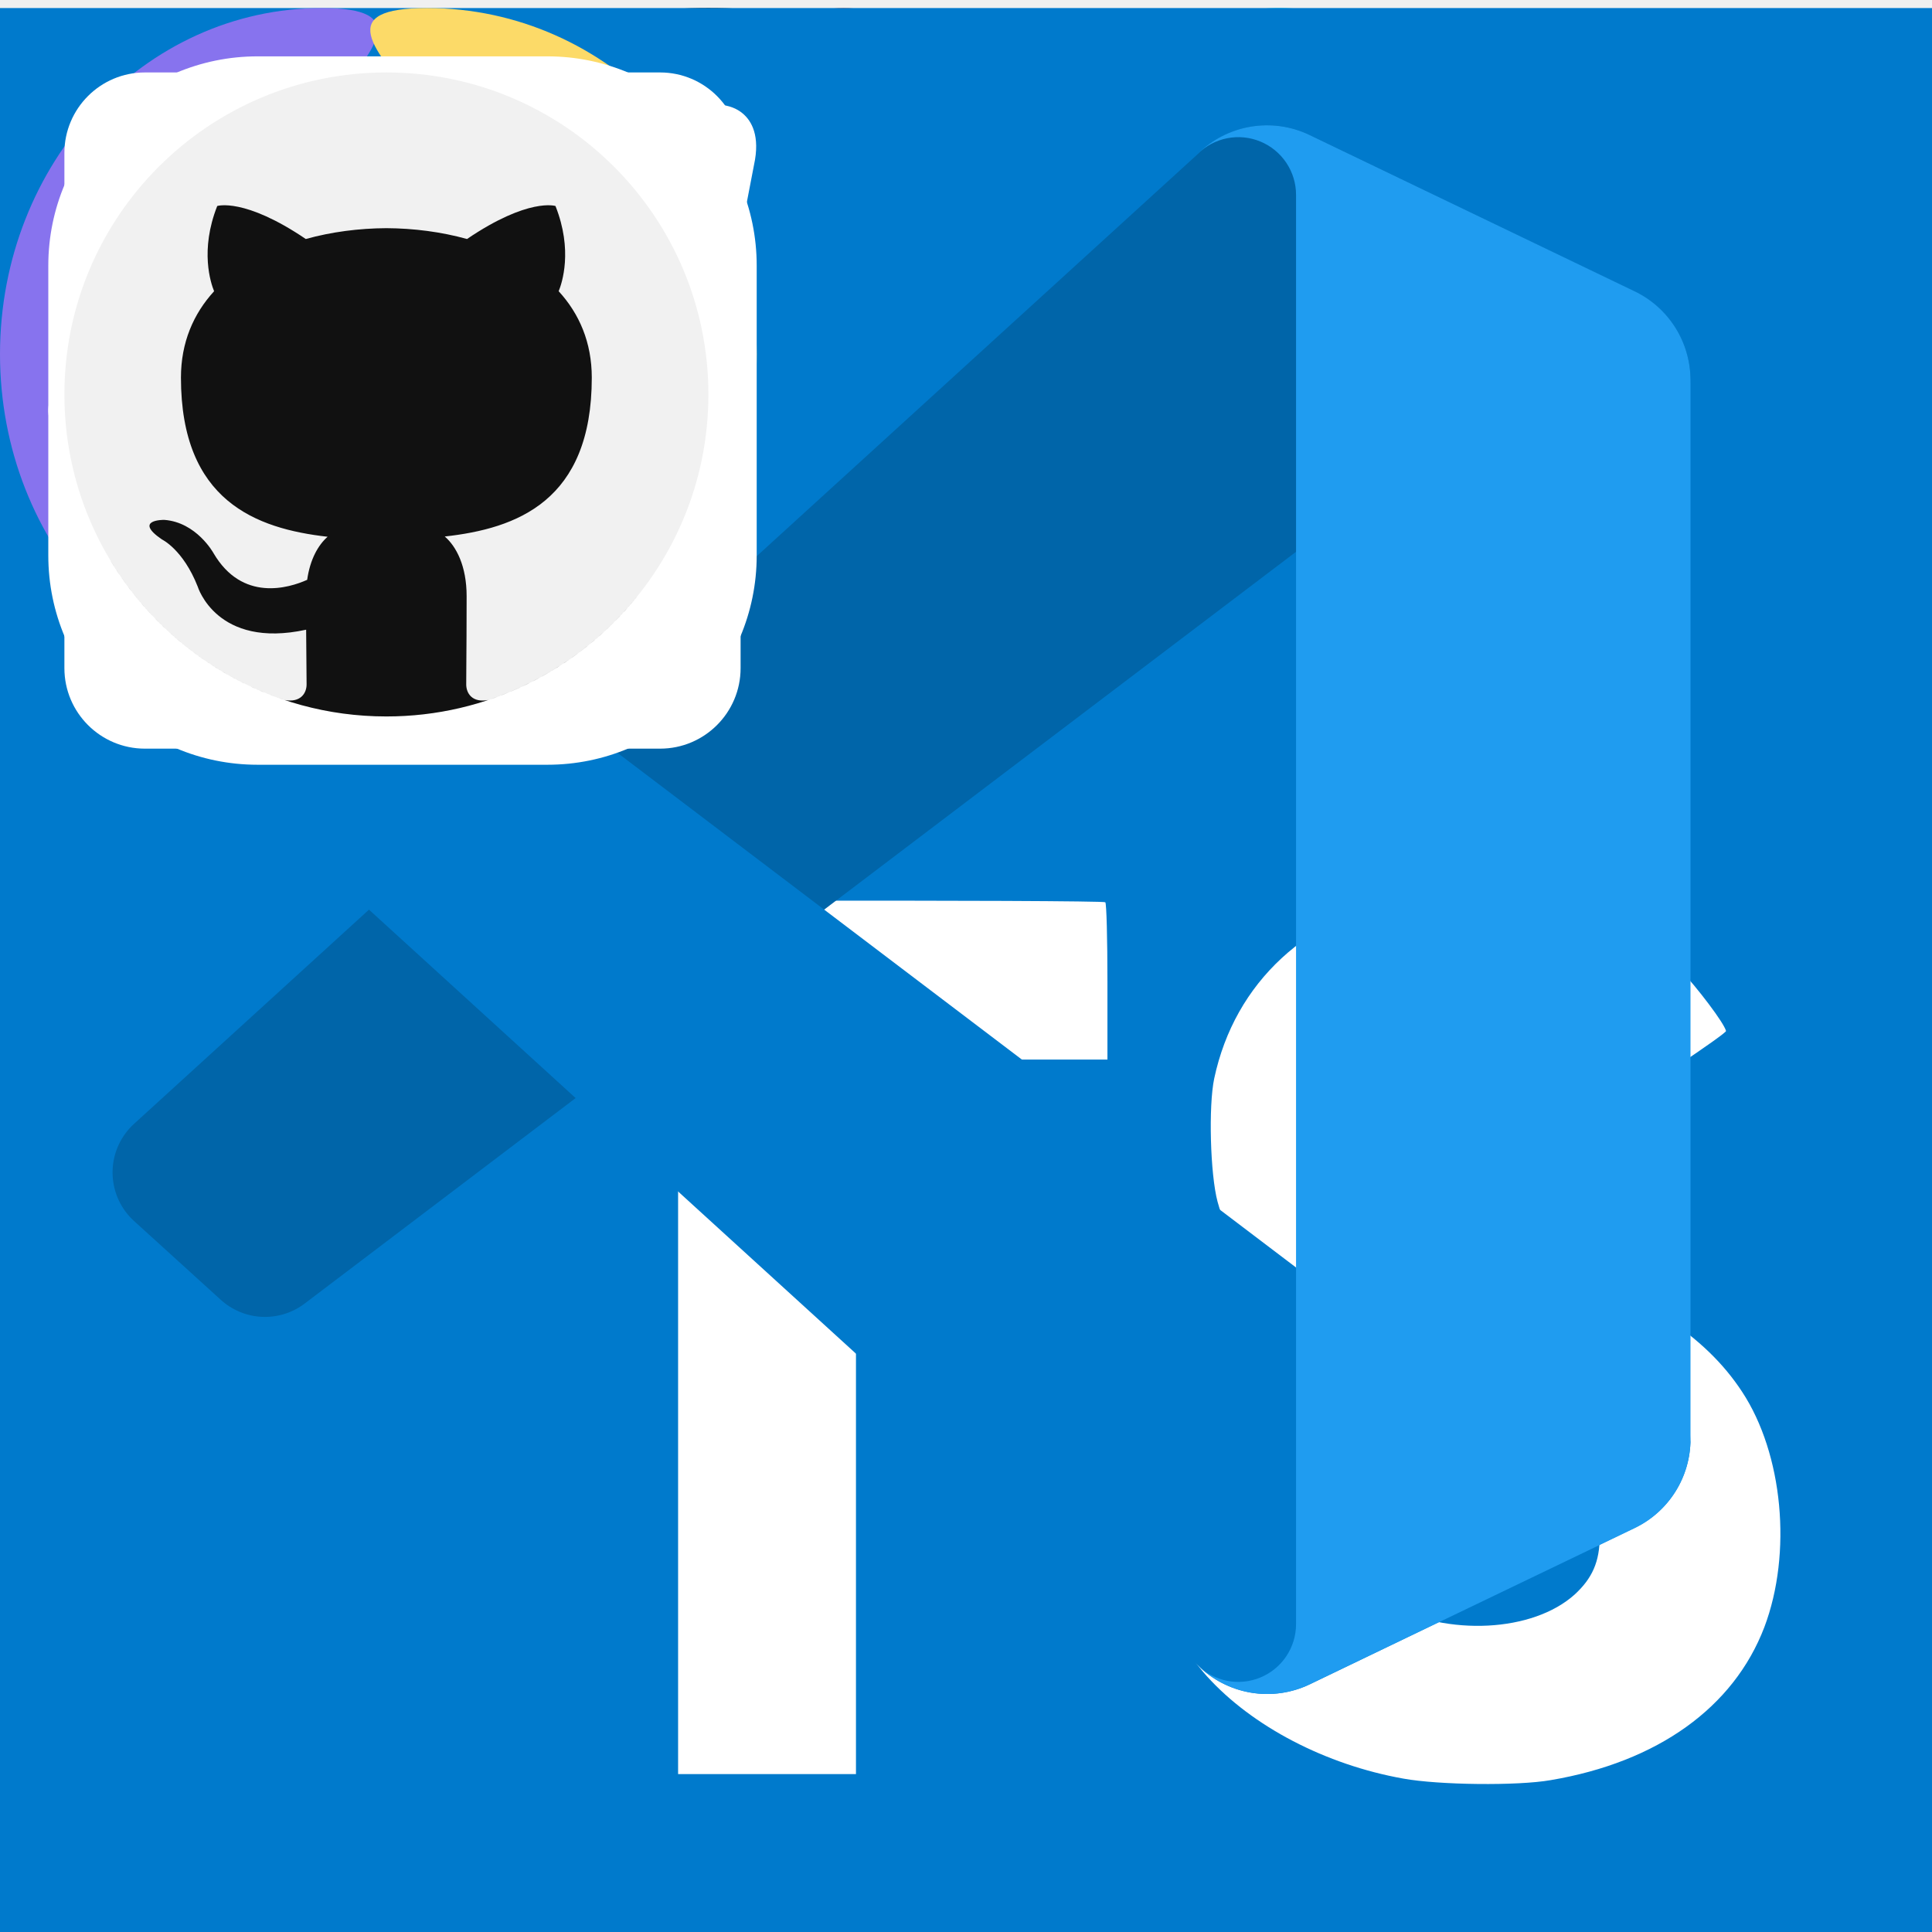
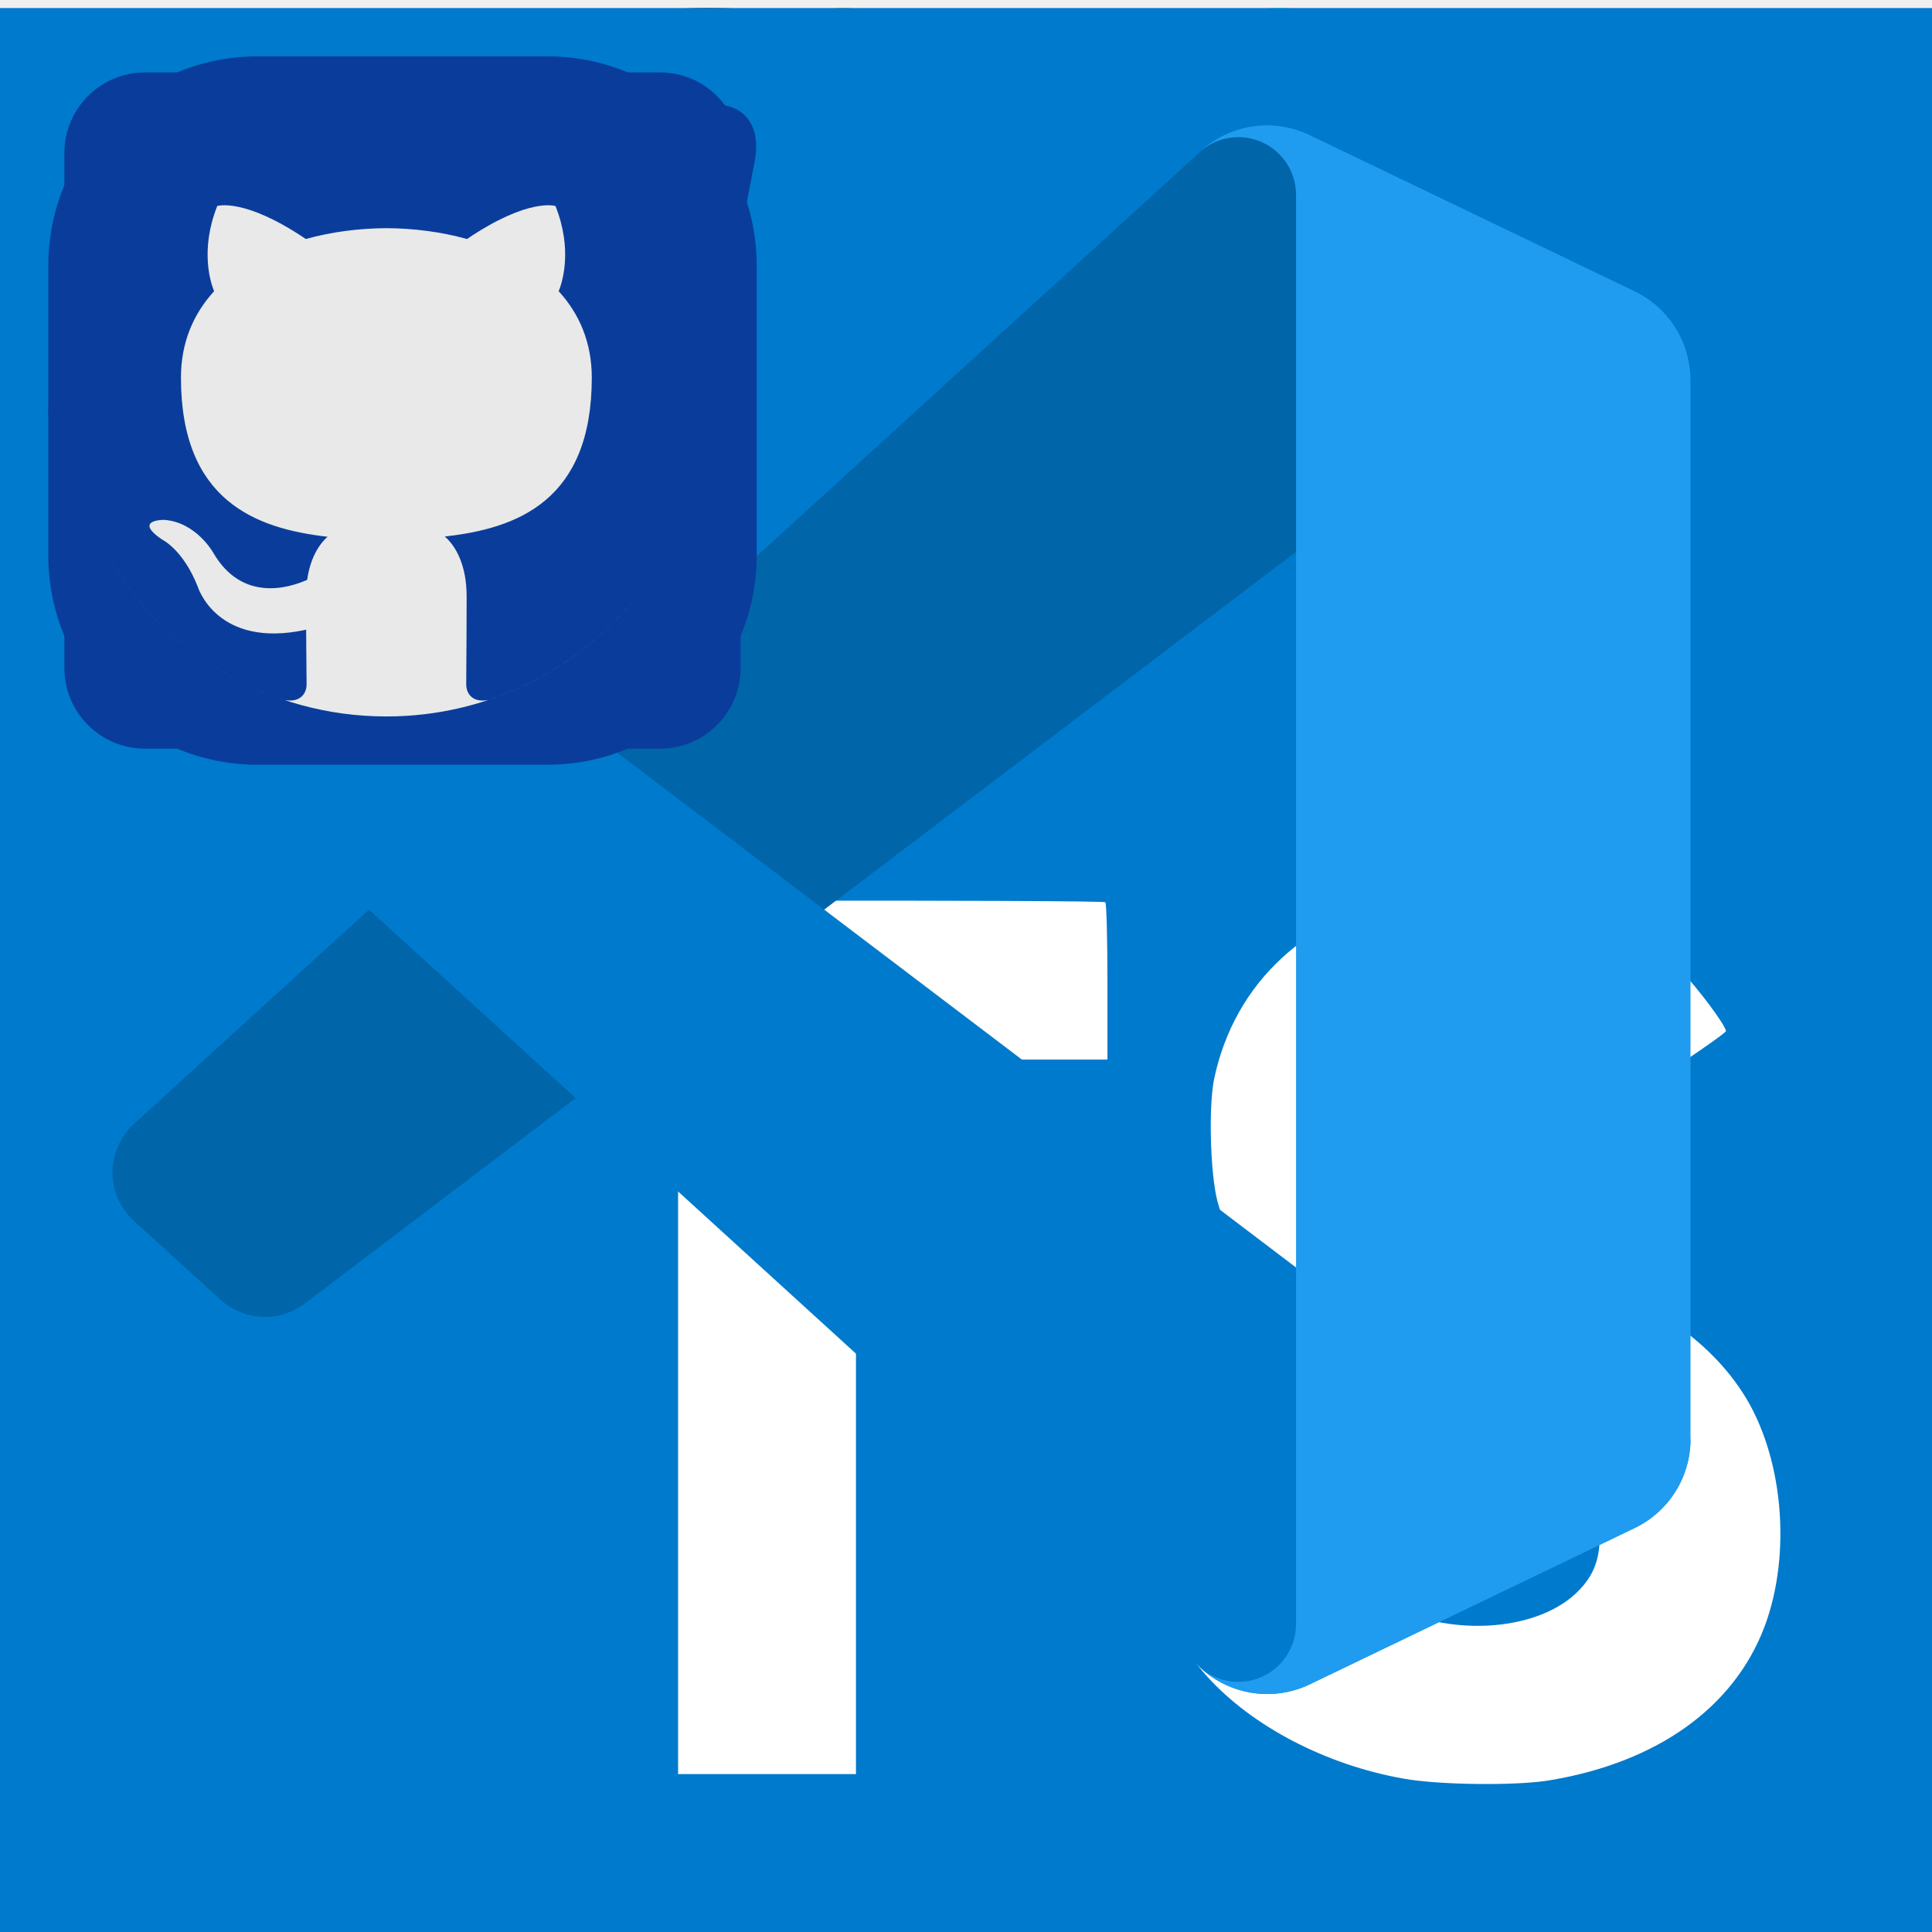
<svg xmlns="http://www.w3.org/2000/svg" width="120" height="120" viewBox="0 0 120 119" fill="none">
  <g id="html">
    <path d="M22.133 102.004L13.706 7.5H106.294L97.856 101.989L59.944 112.5L22.133 102.004Z" fill="#E44F26" />
    <path d="M60 104.468L90.638 95.974L97.845 15.229H60V104.468Z" fill="#F1662A" />
    <path d="M60 50.276H44.663L43.605 38.407H60V26.816H30.938L31.215 29.929L34.061 61.867H60V50.276ZM60 80.377L59.947 80.392L47.04 76.909L46.215 67.665H34.579L36.203 85.86L59.947 92.452L60 92.437V80.377Z" fill="#EBEBEB" />
    <path d="M59.959 50.276V61.867H74.231L72.889 76.901L59.959 80.389V92.449L83.722 85.86L83.895 83.902L86.618 53.389L86.903 50.276H59.959ZM59.959 26.816V38.407H87.956L88.189 35.805L88.718 29.929L88.995 26.816H59.959Z" fill="white" />
  </g>
  <g id="css">
    <path d="M22.133 101.154L13.71 7.438H106.29L97.856 101.139L59.944 111.562L22.133 101.154Z" fill="#1572B6" />
    <path d="M60 103.597L90.638 95.174L97.845 15.102H60V103.597Z" fill="#33A9DC" />
    <path d="M60 49.054H75.338L76.395 37.284H60V25.79H89.062L88.785 28.872L85.939 60.549H60V49.054Z" fill="white" />
    <path d="M60.071 78.904L60.019 78.919L47.111 75.461L46.286 66.294H34.65L36.274 84.341L60.015 90.879L60.071 90.864V78.904Z" fill="#EBEBEB" />
    <path d="M74.351 60.062L72.956 75.453L60.03 78.912V90.871L83.79 84.341L83.966 82.4L85.98 60.062H74.351Z" fill="white" />
    <path d="M60.041 25.79V37.284H32.044L31.811 34.7L31.282 28.872L31.005 25.79H60.041ZM60 49.054V60.549H47.254L47.021 57.964L46.496 52.137L46.219 49.054H60Z" fill="#EBEBEB" />
  </g>
  <g id="js">
    <g id="vscode-icons:file-type-js-official">
      <g id="Group 11">
        <path id="Vector" d="M7.5 7.5H112.5V112.5H7.5V7.5Z" fill="#F5DE19" />
        <path id="Vector_2" d="M78.034 89.531C78.928 91.349 80.318 92.876 82.043 93.938C83.768 94.999 85.758 95.552 87.784 95.531C91.871 95.531 94.485 93.487 94.485 90.656C94.485 87.281 91.8 86.074 87.3 84.105L84.832 83.047C77.707 80.014 72.983 76.215 72.983 68.183C72.983 60.784 78.608 55.148 87.431 55.148C90.288 54.941 93.142 55.581 95.637 56.986C98.132 58.391 100.159 60.499 101.464 63.049L93.75 67.98C93.248 66.716 92.373 65.635 91.242 64.879C90.111 64.124 88.776 63.73 87.416 63.75C86.823 63.691 86.224 63.755 85.657 63.94C85.09 64.125 84.567 64.427 84.123 64.824C83.679 65.222 83.323 65.709 83.077 66.252C82.831 66.795 82.701 67.384 82.695 67.98C82.695 70.939 84.529 72.139 88.763 73.98L91.23 75.037C99.615 78.634 104.355 82.297 104.355 90.536C104.355 99.42 97.376 104.287 88.005 104.287C84.354 104.52 80.713 103.691 77.522 101.901C74.332 100.11 71.727 97.434 70.024 94.196L78.034 89.531ZM43.178 90.386C44.726 93.135 46.136 95.46 49.526 95.46C52.766 95.46 54.814 94.192 54.814 89.261V55.71H64.68V89.392C64.68 99.608 58.68 104.257 49.946 104.257C46.859 104.426 43.793 103.657 41.151 102.051C38.51 100.444 36.416 98.076 35.145 95.257L43.178 90.386Z" fill="black" />
      </g>
    </g>
  </g>
  <g id="react">
    <g clip-path="url(#clip0_15_2269)">
      <path d="M92.906 32.703C91.703 32.289 90.49 31.905 89.269 31.552C89.474 30.711 89.663 29.879 89.83 29.062C92.584 15.648 90.784 4.842 84.636 1.284C78.742 -2.127 69.102 1.429 59.366 9.933C58.406 10.773 57.468 11.637 56.552 12.524C55.939 11.934 55.315 11.355 54.68 10.789C44.477 1.696 34.249 -2.136 28.108 1.432C22.219 4.854 20.475 15.013 22.954 27.725C23.2 28.984 23.479 30.237 23.789 31.482C22.341 31.895 20.944 32.334 19.607 32.802C7.644 36.988 0.005 43.548 0.005 50.353C0.005 57.381 8.206 64.43 20.666 68.704C21.676 69.049 22.695 69.369 23.721 69.663C23.387 71.004 23.092 72.354 22.834 73.711C20.471 86.203 22.316 96.122 28.189 99.522C34.255 103.033 44.437 99.425 54.35 90.727C55.154 90.02 55.941 89.292 56.708 88.546C57.7 89.507 58.719 90.439 59.763 91.343C69.366 99.636 78.85 102.985 84.718 99.576C90.778 96.055 92.748 85.399 90.191 72.436C89.989 71.42 89.763 70.409 89.513 69.405C90.228 69.192 90.93 68.973 91.614 68.746C104.567 64.438 112.995 57.475 112.995 50.353C112.995 43.523 105.109 36.919 92.906 32.703ZM90.096 64.147C89.478 64.352 88.844 64.55 88.198 64.743C86.768 60.2 84.838 55.368 82.477 50.376C84.73 45.504 86.586 40.734 87.976 36.22C89.132 36.556 90.253 36.91 91.335 37.283C101.791 40.896 108.168 46.237 108.168 50.353C108.168 54.737 101.28 60.428 90.096 64.147ZM85.456 73.376C86.586 79.109 86.748 84.291 85.999 88.344C85.326 91.984 83.973 94.411 82.299 95.384C78.738 97.453 71.123 94.764 62.911 87.671C61.94 86.83 60.993 85.963 60.07 85.07C63.254 81.576 66.436 77.513 69.541 73.001C75.004 72.514 80.164 71.719 84.844 70.633C85.069 71.543 85.273 72.457 85.456 73.376ZM38.526 95.026C35.047 96.259 32.276 96.295 30.601 95.325C27.037 93.262 25.555 85.298 27.576 74.615C27.816 73.353 28.091 72.097 28.401 70.85C33.029 71.878 38.152 72.617 43.627 73.062C46.754 77.478 50.028 81.536 53.327 85.089C52.626 85.77 51.908 86.434 51.174 87.079C46.79 90.925 42.397 93.654 38.526 95.026ZM22.228 64.12C16.718 62.23 12.168 59.774 9.049 57.093C6.246 54.685 4.832 52.293 4.832 50.353C4.832 46.223 10.966 40.956 21.196 37.377C22.438 36.942 23.737 36.533 25.085 36.148C26.5 40.764 28.354 45.59 30.592 50.471C28.325 55.423 26.444 60.327 25.016 64.997C24.08 64.728 23.15 64.435 22.228 64.12ZM27.691 26.795C25.567 15.903 26.978 7.687 30.527 5.625C34.307 3.429 42.665 6.56 51.475 14.412C52.05 14.925 52.615 15.448 53.171 15.982C49.888 19.52 46.644 23.548 43.545 27.937C38.231 28.431 33.144 29.225 28.468 30.289C28.18 29.131 27.921 27.966 27.691 26.795V26.795ZM76.43 38.874C75.325 36.959 74.18 35.068 72.994 33.202C76.599 33.66 80.053 34.267 83.297 35.01C82.323 38.142 81.109 41.417 79.681 44.775C78.636 42.787 77.553 40.819 76.43 38.874ZM56.554 19.444C58.781 21.865 61.01 24.568 63.203 27.5C58.755 27.289 54.298 27.288 49.849 27.498C52.044 24.592 54.293 21.893 56.554 19.444ZM36.551 38.907C35.442 40.837 34.379 42.792 33.361 44.771C31.956 41.425 30.753 38.135 29.771 34.958C32.995 34.234 36.433 33.643 40.015 33.194C38.816 35.07 37.661 36.975 36.551 38.907V38.907ZM40.118 67.857C36.417 67.442 32.927 66.881 29.704 66.177C30.702 62.943 31.931 59.583 33.367 56.165C34.389 58.146 35.457 60.102 36.57 62.033C37.715 64.017 38.9 65.961 40.118 67.857ZM56.688 81.603C54.4 79.126 52.118 76.385 49.889 73.437C52.053 73.522 54.258 73.566 56.5 73.566C58.803 73.566 61.08 73.514 63.32 73.414C61.12 76.414 58.899 79.159 56.688 81.603ZM79.726 55.991C81.237 59.446 82.509 62.788 83.52 65.967C80.244 66.717 76.707 67.321 72.98 67.77C74.174 65.87 75.331 63.946 76.449 62C77.586 60.021 78.678 58.018 79.726 55.991ZM72.268 59.579C70.556 62.563 68.749 65.491 66.847 68.357C63.404 68.602 59.952 68.723 56.5 68.722C52.984 68.722 49.563 68.612 46.27 68.397C44.319 65.538 42.477 62.605 40.747 59.606H40.748C39.026 56.622 37.418 53.574 35.926 50.468C37.414 47.362 39.017 44.312 40.733 41.327L40.733 41.327C42.448 38.341 44.275 35.421 46.211 32.573C49.571 32.318 53.017 32.185 56.499 32.185H56.5C59.998 32.185 63.448 32.319 66.808 32.576C68.724 35.419 70.54 38.329 72.252 41.301C73.974 44.28 75.598 47.315 77.123 50.4C75.614 53.517 73.994 56.578 72.268 59.579ZM82.225 5.481C86.009 7.671 87.48 16.502 85.103 28.084C84.951 28.823 84.781 29.576 84.595 30.339C79.907 29.253 74.817 28.445 69.487 27.943C66.383 23.506 63.166 19.472 59.936 15.979C60.782 15.16 61.649 14.363 62.535 13.587C70.877 6.301 78.673 3.425 82.225 5.481ZM56.5 40.226C62.072 40.226 66.59 44.76 66.59 50.353C66.59 55.946 62.072 60.479 56.5 60.479C50.928 60.479 46.41 55.946 46.41 50.353C46.41 44.76 50.928 40.226 56.5 40.226Z" fill="#00D8FF" />
    </g>
    <defs>
      <clipPath id="clip0_15_2269">
        <rect width="113" height="101" fill="white" />
      </clipPath>
    </defs>
  </g>
  <g id="github">
    <path fill-rule="evenodd" clip-rule="evenodd" d="M44 0C19.69 0 0 19.69 0 44C0 63.47 12.595 79.915 30.085 85.745C32.285 86.13 33.11 84.81 33.11 83.655C33.11 82.61 33.055 79.145 33.055 75.46C22 77.495 19.14 72.765 18.26 70.29C17.765 69.025 15.62 65.12 13.75 64.075C12.21 63.25 10.01 61.215 13.695 61.16C17.16 61.105 19.635 64.35 20.46 65.67C24.42 72.325 30.745 70.455 33.275 69.3C33.66 66.44 34.815 64.515 36.08 63.415C26.29 62.315 16.06 58.52 16.06 41.69C16.06 36.905 17.765 32.945 20.57 29.865C20.13 28.765 18.59 24.255 21.01 18.205C21.01 18.205 24.695 17.05 33.11 22.715C36.63 21.725 40.37 21.23 44.11 21.23C47.85 21.23 51.59 21.725 55.11 22.715C63.525 16.995 67.21 18.205 67.21 18.205C69.63 24.255 68.09 28.765 67.65 29.865C70.455 32.945 72.16 36.85 72.16 41.69C72.16 58.575 61.875 62.315 52.085 63.415C53.68 64.79 55.055 67.43 55.055 71.555C55.055 77.44 55 82.17 55 83.655C55 84.81 55.825 86.185 58.025 85.745C66.76 82.796 74.35 77.182 79.727 69.694C85.104 62.205 87.997 53.219 88 44C88 19.69 68.31 0 44 0Z" fill="black" />
  </g>
  <g id="git">
    <g clip-path="url(#clip0_15_2267)">
      <path d="M103.02 47.822L57.176 1.98C54.537 -0.66 50.255 -0.66 47.613 1.98L38.094 11.5L50.17 23.576C52.976 22.628 56.194 23.264 58.431 25.501C60.679 27.753 61.311 30.998 60.339 33.813L71.978 45.452C74.793 44.482 78.042 45.109 80.291 47.362C83.434 50.504 83.434 55.596 80.291 58.74C77.147 61.884 72.055 61.884 68.909 58.74C66.545 56.373 65.961 52.901 67.158 49.989L56.305 39.135L56.303 67.697C57.09 68.086 57.809 68.6 58.431 69.219C61.574 72.361 61.574 77.453 58.431 80.6C55.287 83.742 50.193 83.742 47.053 80.6C43.91 77.453 43.91 72.361 47.053 69.219C47.807 68.466 48.702 67.869 49.687 67.463V38.635C48.7 38.232 47.805 37.635 47.053 36.879C44.672 34.501 44.1 31.007 45.32 28.083L33.415 16.177L1.981 47.61C-0.66 50.252 -0.66 54.535 1.981 57.175L47.826 103.018C50.465 105.658 54.746 105.658 57.389 103.018L103.019 57.388C105.66 54.747 105.66 50.462 103.019 47.822" fill="#DE4C36" />
    </g>
    <defs>
      <clipPath id="clip0_15_2267">
        <rect width="105" height="105" fill="white" />
      </clipPath>
    </defs>
  </g>
  <g id="styled components">
    <g clip-path="url(#clip0_1_3263)">
      <path d="M68.767 118.279C68.947 117.872 69.401 117.589 69.731 117.246C74.766 111.967 79.844 106.735 84.811 101.391C86.365 99.956 87.566 98.18 88.32 96.204C89.074 94.227 89.36 92.103 89.156 89.997C89 89.095 88.796 88.203 88.543 87.323C87.189 88.608 85.929 89.778 84.661 90.957C82.69 92.791 80.727 94.633 78.739 96.446C77.566 97.641 76.059 98.453 74.415 98.774C72.772 99.094 71.07 98.909 69.534 98.242C67.98 97.671 66.627 96.655 65.644 95.322C64.661 93.989 64.092 92.397 64.006 90.743C63.96 90.53 63.899 90.321 63.822 90.117C62.309 91.402 60.861 92.585 59.425 93.802L29.587 119.085C29.382 119.261 29.159 119.479 28.966 119.65H68.746L68.686 119.612C68.472 119.462 68.583 118.673 68.767 118.279Z" fill="#FFCEBF" />
      <path d="M27.144 118.279C27.497 117.818 27.924 117.418 28.408 117.096L69.7 82.064C72.517 79.673 75.321 77.269 78.112 74.852C78.457 74.612 78.727 74.279 78.892 73.892C79.559 70.983 79.654 67.972 79.17 65.026C78.742 65.326 78.51 65.455 78.313 65.665C74.932 68.69 71.568 71.741 68.17 74.749C67.044 75.882 65.588 76.629 64.012 76.882C62.435 77.136 60.818 76.883 59.394 76.159C57.941 75.473 56.726 74.371 55.901 72.992C55.077 71.613 54.682 70.02 54.766 68.416V67.028C54.145 67.482 53.691 67.786 53.266 68.129C36.74 81.362 20.216 94.584 3.695 107.797C2.949 108.393 2.058 109.721 1.081 108.431C0.104 107.141 1.591 106.61 2.341 106.01C19.953 91.877 37.574 77.758 55.203 63.651C58.074 61.35 58.263 60.385 56.394 56.73L55.28 57.776C52.225 60.617 49.135 63.419 46.127 66.308C44.893 67.498 43.348 68.315 41.669 68.664C39.991 69.013 38.248 68.881 36.641 68.282C35.035 67.683 33.631 66.641 32.591 65.278C31.551 63.915 30.918 62.286 30.765 60.578C30.195 61.007 29.702 61.32 29.235 61.684L3.095 81.944C2.644 82.386 2.13 82.759 1.569 83.05C1.146 83.178 0.692 83.155 0.284 82.986V119.671H27.092C26.992 119.451 26.945 119.21 26.954 118.969C26.963 118.727 27.028 118.491 27.144 118.279Z" fill="#FFCEBF" />
      <path d="M99.565 1.821C98.837 4.208 98.13 6.599 97.491 9.012C96.902 10.716 96.97 12.58 97.684 14.237C98.397 15.894 99.704 17.225 101.348 17.968C106.376 20.611 112.043 21.798 117.709 21.396V2.228C117.646 1.808 117.669 1.379 117.777 0.968C117.897 0.736 118.049 0.521 118.227 0.33H99.548C99.835 0.664 99.737 1.251 99.565 1.821Z" fill="#FF6196" />
      <path d="M62.051 42.998C61.962 45.137 61.214 47.197 59.908 48.894C55.242 54.918 49.883 60.372 43.942 65.144C42.984 66.03 41.769 66.591 40.473 66.745C39.177 66.899 37.865 66.638 36.725 66.001C35.592 65.516 34.636 64.692 33.989 63.643C33.342 62.593 33.036 61.369 33.113 60.138C33.25 58.627 33.878 57.202 34.9 56.08C41.544 49.745 48.742 44.019 56.407 38.969C56.91 38.576 57.523 38.35 58.16 38.324C58.798 38.298 59.427 38.472 59.96 38.824C60.66 39.258 61.226 39.879 61.595 40.615C61.964 41.352 62.122 42.177 62.051 42.998Z" fill="#FF87AF" />
      <path d="M56.913 68.97C56.813 68.023 56.935 67.065 57.268 66.173C57.601 65.281 58.137 64.478 58.833 63.828C65.337 57.828 72.316 52.364 79.701 47.488C79.924 47.347 80.13 47.205 80.374 47.06C81.019 46.594 81.801 46.356 82.596 46.383C83.391 46.41 84.155 46.701 84.766 47.21C85.359 47.711 85.777 48.386 85.963 49.14C86.15 49.893 86.094 50.685 85.804 51.405C84.869 54.517 83.145 57.334 80.798 59.581C76.033 64.276 71.175 68.876 66.229 73.379C65.484 74.146 64.505 74.642 63.447 74.791C62.389 74.94 61.311 74.733 60.384 74.202C59.409 73.696 58.579 72.95 57.972 72.035C57.365 71.119 57 70.065 56.913 68.97Z" fill="#FF87AF" />
      <path d="M87.834 71.802C86.635 73.087 85.4 74.313 84.248 75.628C83.901 76.137 83.614 76.683 83.391 77.257C84.025 77.445 84.766 77.942 85.28 77.766C87.899 76.888 90.453 75.834 93.328 74.724C92.702 76.164 92.231 77.492 91.567 78.709C88.831 83.308 85.404 87.459 81.407 91.016C79.887 92.482 78.308 93.883 76.671 95.22C75.805 95.939 74.762 96.416 73.651 96.6C72.54 96.784 71.399 96.67 70.347 96.269C69.294 95.868 68.367 95.195 67.659 94.318C66.953 93.441 66.491 92.392 66.323 91.278C66.254 90.659 66.309 90.032 66.484 89.434C66.659 88.836 66.951 88.278 67.343 87.794C73.174 81.461 79.838 75.95 87.153 71.412C87.242 71.377 87.336 71.358 87.432 71.356L87.834 71.802Z" fill="#FF87AF" />
      <path d="M97.672 54.733L105.004 22.166L110.147 23.37L107.494 31.43C105.017 38.93 102.51 46.429 100.093 53.936C99.622 55.325 99.005 55.582 97.672 54.733Z" fill="#FF6196" />
      <path d="M89.386 73.888C90.162 70.927 90.933 68.189 91.584 65.421C92.219 62.736 93.426 60.221 95.124 58.046C96.165 56.679 97.335 57.223 98.531 57.519C99.636 57.789 99.915 58.599 99.962 59.662C100.136 62.6 99.241 65.503 97.442 67.834C95.3 70.489 92.532 72.57 89.386 73.888Z" fill="#FF6196" />
      <path d="M119.944 3.839C120.008 2.885 119.983 1.927 119.871 0.977C119.783 0.712 119.607 0.484 119.374 0.33C119.184 0.175 118.961 0.065 118.723 0.008C118.585 -0.017 118.393 0.124 118.208 0.325C118.03 0.517 117.878 0.732 117.758 0.964C117.65 1.375 117.627 1.804 117.69 2.224V21.387C112.023 21.79 106.357 20.602 101.329 17.959C99.685 17.216 98.378 15.886 97.665 14.229C96.951 12.572 96.882 10.708 97.472 9.003C98.111 6.59 98.818 4.199 99.546 1.812C99.718 1.243 99.816 0.655 99.546 0.321C99.396 0.158 99.189 0.06 98.968 0.047C98.685 0.05 98.41 0.146 98.188 0.321C97.867 0.513 97.612 0.797 97.455 1.135C96.598 3.707 95.844 6.303 95.188 8.926C94.941 9.959 94.874 11.028 94.991 12.084C95.157 13.995 95.868 15.819 97.039 17.338C98.21 18.857 99.793 20.008 101.599 20.654C102.409 20.993 102.884 21.327 102.657 22.394C102.344 23.748 102.04 25.103 101.732 26.461C99.632 35.666 97.544 44.874 95.467 54.088C95.408 54.498 95.228 54.882 94.948 55.189C93.579 56.277 92.429 57.615 91.559 59.131C90.449 61.133 89.682 63.305 89.287 65.559C89.212 66.278 88.952 66.966 88.533 67.555C88.114 68.144 87.55 68.615 86.896 68.923C85.109 69.827 83.468 70.997 81.484 72.214C81.616 69.828 81.591 67.436 81.407 65.053C81.256 64.321 81.288 63.562 81.5 62.844C81.713 62.127 82.099 61.472 82.624 60.94C85.237 58.351 87.1 55.102 88.015 51.538C88.288 50.712 88.363 49.833 88.233 48.973C88.104 48.113 87.774 47.295 87.27 46.586C86.766 45.876 86.102 45.296 85.332 44.891C84.563 44.485 83.708 44.267 82.838 44.253C81.43 44.237 80.047 44.63 78.857 45.384C74.768 48.177 70.75 51.072 66.807 54.066C64.463 55.832 62.256 57.786 59.985 59.637C59.887 59.532 59.803 59.415 59.732 59.29C59.689 58.974 59.604 58.666 59.48 58.373C57.581 55.442 58.897 53.312 60.958 51.122C63.105 48.871 64.292 45.873 64.266 42.762C64.333 41.177 63.836 39.619 62.865 38.365C62.347 37.729 61.71 37.2 60.988 36.81C59.963 36.249 58.791 36.014 57.629 36.139C56.467 36.263 55.371 36.739 54.487 37.504L53.292 38.361C50.562 40.315 47.798 42.218 45.171 44.309C41.336 47.37 37.584 50.534 33.918 53.796C32.204 55.309 30.953 57.374 29.175 58.78C19.901 66.103 10.53 73.294 1.192 80.532C0.871 80.723 0.576 80.955 0.314 81.222C0.287 81.261 0.264 81.302 0.245 81.346C0.048 81.804 -0.119 82.563 0.112 82.841C0.169 82.902 0.238 82.95 0.314 82.983C0.722 83.152 1.176 83.175 1.599 83.047C2.16 82.756 2.674 82.384 3.125 81.942L29.265 61.681C29.732 61.317 30.224 60.987 30.794 60.575C30.948 62.283 31.581 63.913 32.621 65.276C33.66 66.639 35.065 67.68 36.671 68.279C38.277 68.878 40.02 69.011 41.699 68.661C43.377 68.312 44.923 67.495 46.157 66.305C49.157 63.417 52.255 60.614 55.31 57.773L56.424 56.727C58.293 60.383 58.104 61.347 55.233 63.648C37.589 77.766 19.959 91.888 2.341 106.012C1.591 106.611 0.108 107.156 1.081 108.433C2.054 109.71 2.949 108.394 3.695 107.798C20.224 94.597 36.742 81.379 53.249 68.143C53.677 67.8 54.127 67.496 54.749 67.042V68.43C54.665 70.034 55.06 71.627 55.884 73.006C56.708 74.385 57.924 75.488 59.377 76.174C60.801 76.897 62.417 77.15 63.994 76.897C65.571 76.644 67.027 75.897 68.153 74.764C71.551 71.764 74.915 68.704 78.296 65.679C78.51 65.486 78.759 65.341 79.153 65.041C79.637 67.986 79.542 70.998 78.874 73.907C78.71 74.294 78.439 74.626 78.094 74.867C75.3 77.281 72.497 79.685 69.683 82.079L28.407 117.115C27.924 117.437 27.497 117.836 27.143 118.297C27.03 118.507 26.967 118.741 26.958 118.979C26.949 119.217 26.995 119.455 27.092 119.673C27.286 119.818 27.509 119.917 27.747 119.964C27.984 120.011 28.229 120.004 28.463 119.943C28.648 119.889 28.818 119.794 28.96 119.664C29.175 119.493 29.389 119.274 29.582 119.099L59.42 93.816C60.855 92.599 62.303 91.399 63.816 90.131C63.893 90.334 63.954 90.543 64.001 90.756C64.086 92.41 64.656 94.003 65.638 95.336C66.621 96.669 67.974 97.684 69.528 98.255C71.064 98.922 72.766 99.108 74.41 98.787C76.053 98.467 77.561 97.655 78.733 96.46C80.721 94.647 82.684 92.805 84.655 90.971C85.941 89.792 87.183 88.609 88.538 87.337C88.79 88.216 88.994 89.109 89.15 90.011C89.347 92.109 89.058 94.225 88.304 96.194C87.551 98.163 86.353 99.931 84.805 101.362C79.839 106.71 74.761 111.942 69.725 117.217C69.395 117.56 68.941 117.843 68.761 118.25C68.581 118.657 68.466 119.454 68.68 119.626L68.74 119.664C69.189 119.883 69.695 119.959 70.188 119.883C70.327 119.854 70.45 119.777 70.535 119.664C70.655 119.54 70.771 119.386 70.887 119.27C74.966 115.053 79.067 110.858 83.117 106.611C84.751 104.955 86.288 103.205 87.719 101.371C89.585 99.305 90.822 96.749 91.285 94.004C91.749 91.259 91.418 88.439 90.333 85.875C90.216 85.304 90.33 84.709 90.65 84.221C90.929 83.741 91.237 83.274 91.554 82.811C92.569 81.494 93.414 80.054 94.07 78.526C95.337 74.776 97.282 71.29 99.808 68.242C100.969 66.769 101.768 65.045 102.14 63.207C102.512 61.369 102.447 59.47 101.95 57.662C101.775 56.974 101.775 56.254 101.95 55.566C104.119 48.851 106.351 42.158 108.562 35.46L111.519 26.487L112.432 23.714C114.377 23.714 116.211 23.676 118.037 23.714C119.554 23.757 120.017 23.046 120 21.572C119.91 15.658 119.944 9.749 119.944 3.839ZM43.937 65.144C42.979 66.03 41.765 66.591 40.468 66.745C39.172 66.899 37.86 66.638 36.721 66.001C35.587 65.516 34.631 64.692 33.984 63.643C33.337 62.593 33.031 61.369 33.108 60.138C33.246 58.627 33.873 57.202 34.895 56.08C41.539 49.745 48.737 44.019 56.403 38.969C56.821 38.674 57.297 38.469 57.8 38.37C58.137 38.307 58.483 38.307 58.82 38.37C59.223 38.448 59.609 38.602 59.955 38.824C60.656 39.259 61.222 39.88 61.592 40.617C61.961 41.355 62.118 42.18 62.046 43.002C61.958 45.141 61.209 47.201 59.904 48.898C55.237 54.921 49.878 60.373 43.937 65.144ZM66.22 73.41C65.475 74.176 64.497 74.672 63.438 74.821C62.38 74.97 61.303 74.763 60.375 74.232C59.399 73.725 58.568 72.977 57.961 72.059C57.353 71.142 56.99 70.084 56.904 68.987C56.805 68.04 56.926 67.083 57.259 66.191C57.593 65.298 58.128 64.495 58.824 63.845C65.329 57.845 72.308 52.381 79.693 47.506C79.916 47.364 80.121 47.223 80.366 47.077C81.011 46.611 81.792 46.373 82.588 46.401C83.383 46.428 84.146 46.718 84.758 47.227C85.35 47.728 85.769 48.404 85.955 49.157C86.141 49.91 86.085 50.703 85.795 51.422C84.861 54.534 83.136 57.351 80.79 59.599C76.063 64.321 71.148 68.867 66.229 73.392L66.22 73.41ZM91.55 78.728C88.817 83.319 85.397 87.464 81.407 91.018C79.887 92.483 78.309 93.884 76.672 95.221C75.805 95.941 74.763 96.417 73.651 96.601C72.54 96.786 71.4 96.671 70.347 96.27C69.294 95.869 68.367 95.196 67.66 94.319C66.953 93.442 66.492 92.393 66.323 91.279C66.254 90.66 66.309 90.033 66.484 89.435C66.659 88.837 66.951 88.28 67.343 87.795C73.174 81.463 79.839 75.951 87.153 71.413C87.242 71.378 87.337 71.359 87.432 71.357L87.861 71.786C86.661 73.071 85.427 74.297 84.274 75.612C83.927 76.121 83.64 76.667 83.417 77.241C84.051 77.429 84.792 77.926 85.306 77.751C87.376 77.056 89.412 76.251 91.593 75.394L93.354 74.708C92.694 76.165 92.223 77.493 91.559 78.71L91.55 78.728ZM97.434 67.865C95.835 69.9 93.832 71.581 91.55 72.801C90.844 73.195 90.12 73.564 89.377 73.907C90.14 70.989 90.903 68.285 91.55 65.551L91.576 65.439C92.211 62.755 93.418 60.239 95.115 58.064C96.157 56.697 97.326 57.242 98.522 57.537C99.628 57.807 99.906 58.617 99.953 59.68C100.129 62.616 99.237 65.517 97.442 67.847L97.434 67.865ZM107.461 31.44C104.984 38.94 102.477 46.439 100.06 53.946C99.606 55.356 98.989 55.613 97.656 54.765L104.011 26.512L104.988 22.176L110.131 23.38L109.098 26.512L107.461 31.44Z" fill="black" />
    </g>
    <defs>
      <clipPath id="clip0_1_3263">
            </clipPath>
    </defs>
  </g>
  <g id="typescript">
    <path d="M0 60V120H60H120V60V0H60H0V60Z" fill="#007ACC" />
    <path d="M26.537 60.398L26.499 65.312H34.309H42.118L42.118 87.503V109.693H47.642H53.166V87.503L53.166 65.312H60.975H68.785V60.493C68.785 57.826 68.728 55.598 68.652 55.541C68.595 55.465 59.09 55.426 47.566 55.446L26.595 55.503L26.537 60.398Z" fill="white" />
    <path d="M96.826 55.364C99.874 56.126 102.198 57.478 104.331 59.687C105.436 60.868 107.074 63.021 107.207 63.535C107.245 63.687 102.026 67.192 98.864 69.154C98.75 69.23 98.293 68.735 97.779 67.973C96.236 65.725 94.617 64.754 92.141 64.583C88.502 64.335 86.16 66.24 86.179 69.421C86.179 70.354 86.312 70.906 86.693 71.668C87.493 73.326 88.979 74.316 93.645 76.335C102.236 80.03 105.912 82.468 108.198 85.935C110.75 89.802 111.322 95.973 109.588 100.564C107.683 105.554 102.96 108.945 96.312 110.068C94.255 110.43 89.379 110.373 87.169 109.973C82.35 109.116 77.779 106.735 74.96 103.611C73.855 102.392 71.703 99.211 71.836 98.983C71.893 98.906 72.388 98.602 72.941 98.278C73.474 97.973 75.493 96.811 77.398 95.707L80.845 93.707L81.569 94.773C82.579 96.316 84.788 98.43 86.122 99.135C89.95 101.154 95.207 100.868 97.798 98.545C98.903 97.535 99.36 96.487 99.36 94.945C99.36 93.554 99.188 92.945 98.464 91.897C97.531 90.564 95.626 89.44 90.217 87.097C84.026 84.43 81.36 82.773 78.922 80.145C77.512 78.621 76.179 76.183 75.626 74.145C75.169 72.449 75.055 68.202 75.417 66.487C76.693 60.507 81.207 56.335 87.722 55.097C89.836 54.697 94.75 54.849 96.826 55.364Z" fill="white" />
  </g>
-   <g id="logo">
-     <path d="M12 21.5C12 33.374 31.046 43 20 43C8.954 43 0 33.374 0 21.5C0 9.626 8.954 0 20 0C31.046 0 12 9.626 12 21.5Z" fill="#8773EE" />
-     <path d="M34.716 21.5C34.716 33.374 15.22 43 26.527 43C37.834 43 47 33.374 47 21.5C47 9.626 37.834 0 26.527 0C15.22 0 34.716 9.626 34.716 21.5Z" fill="#FCDA68" />
-   </g>
  <g id="vscode">
    <path id="Vector" d="M101.535 17.605L81.354 7.889C80.214 7.339 78.932 7.158 77.685 7.37C76.437 7.582 75.287 8.177 74.393 9.072L8.33 69.3C7.529 70.027 7.049 71.043 6.996 72.124C6.944 73.205 7.323 74.263 8.05 75.064C8.138 75.159 8.225 75.25 8.32 75.334L13.713 80.234C14.418 80.875 15.325 81.25 16.277 81.292C17.229 81.334 18.166 81.042 18.925 80.465L98.497 20.125C99.098 19.669 99.814 19.39 100.566 19.319C101.317 19.248 102.073 19.388 102.749 19.723C103.425 20.058 103.993 20.576 104.391 21.217C104.789 21.858 105 22.598 105 23.352V23.117C105 21.966 104.675 20.837 104.062 19.862C103.449 18.887 102.573 18.105 101.535 17.605Z" fill="#0065A9" />
    <path id="Vector_2" d="M101.535 94.395L81.354 104.115C80.214 104.662 78.932 104.843 77.685 104.631C76.438 104.419 75.288 103.825 74.393 102.932L8.33 42.7C7.529 41.973 7.049 40.957 6.996 39.876C6.944 38.795 7.323 37.737 8.05 36.935C8.138 36.841 8.225 36.75 8.32 36.666L13.713 31.766C14.419 31.122 15.328 30.746 16.282 30.704C17.237 30.662 18.175 30.956 18.935 31.535L98.497 91.875C99.098 92.331 99.814 92.61 100.566 92.681C101.317 92.752 102.073 92.612 102.749 92.277C103.425 91.942 103.993 91.424 104.391 90.783C104.789 90.142 105 89.403 105 88.648V88.9C104.996 90.049 104.669 91.173 104.057 92.145C103.444 93.117 102.57 93.897 101.535 94.395Z" fill="#007ACC" />
    <path id="Vector_3" d="M81.354 104.114C80.214 104.662 78.932 104.843 77.685 104.631C76.438 104.419 75.287 103.825 74.392 102.931C74.895 103.428 75.533 103.764 76.226 103.899C76.919 104.034 77.637 103.962 78.289 103.691C78.941 103.42 79.499 102.963 79.892 102.376C80.285 101.79 80.497 101.1 80.5 100.394V11.606C80.501 10.896 80.29 10.203 79.897 9.613C79.502 9.023 78.942 8.563 78.287 8.292C77.631 8.02 76.91 7.949 76.214 8.088C75.518 8.227 74.879 8.57 74.378 9.072C75.273 8.177 76.423 7.582 77.67 7.37C78.917 7.157 80.2 7.337 81.34 7.885L101.517 17.587C102.559 18.084 103.438 18.866 104.054 19.841C104.67 20.817 104.998 21.946 105 23.1V88.9C105 90.053 104.675 91.182 104.061 92.158C103.447 93.134 102.571 93.917 101.531 94.416L81.354 104.114Z" fill="#1F9CF0" />
  </g>
-   <g id="logo">
- 
-     </g>
-   <g id="instagram" fill="#fff">
+   <g id="instagram" fill="#0a3d9b">
    <path d="M 16 3 C 8.83 3 3 8.83 3 16 L 3 34 C 3 41.17 8.83 47 16 47 L 34 47 C 41.17 47 47 41.17 47 34 L 47 16 C 47 8.83 41.17 3 34 3 L 16 3 z M 37 11 C 38.1 11 39 11.9 39 13 C 39 14.1 38.1 15 37 15 C 35.9 15 35 14.1 35 13 C 35 11.9 35.9 11 37 11 z M 25 14 C 31.07 14 36 18.93 36 25 C 36 31.07 31.07 36 25 36 C 18.93 36 14 31.07 14 25 C 14 18.93 18.93 14 25 14 z M 25 16 C 20.04 16 16 20.04 16 25 C 16 29.96 20.04 34 25 34 C 29.96 34 34 29.96 34 25 C 34 20.04 29.96 16 25 16 z" />
  </g>
-   <g id="telegram" fill="#fff">
+   <g id="telegram" fill="#0a3d9b">
    <path d="M46.137,6.552c-0.75-0.636-1.928-0.727-3.146-0.238l-0.002,0C41.708,6.828,6.728,21.832,5.304,22.445 c-0.259,0.09-2.521,0.934-2.288,2.814c0.208,1.695,2.026,2.397,2.248,2.478l8.893,3.045c0.59,1.964,2.765,9.21,3.246,10.758 c0.3,0.965,0.789,2.233,1.646,2.494c0.752,0.29,1.5,0.025,1.984-0.355l5.437-5.043l8.777,6.845l0.209,0.125 c0.596,0.264,1.167,0.396,1.712,0.396c0.421,0,0.825-0.079,1.211-0.237c1.315-0.54,1.841-1.793,1.896-1.935l6.556-34.077 C47.231,7.933,46.675,7.007,46.137,6.552z M22,32l-3,8l-3-10l23-17L22,32z" />
  </g>
-   <g id="linkedin" fill="#fff">
+   <g id="linkedin" fill="#0a3d9b">
    <path d="M41,4H9C6.24,4,4,6.24,4,9v32c0,2.76,2.24,5,5,5h32c2.76,0,5-2.24,5-5V9C46,6.24,43.76,4,41,4z M17,20v19h-6V20H17z M11,14.47c0-1.4,1.2-2.47,3-2.47s2.93,1.07,3,2.47c0,1.4-1.12,2.53-3,2.53C12.2,17,11,15.87,11,14.47z M39,39h-6c0,0,0-9.26,0-10 c0-2-1-4-3.5-4.04h-0.08C27,24.96,26,27.02,26,29c0,0.91,0,10,0,10h-6V20h6v2.56c0,0,1.93-2.56,5.81-2.56 c3.97,0,7.19,2.73,7.19,8.26V39z" />
  </g>
  <g id="github2">
-     <circle cx="24" cy="24" r="20" fill="#f1f1f1" />
-     <path d="M6.813 34.235C9.248 38.314 13.094 41.453 17.677 42.978C18.678 43.161 19.043 42.544 19.043 42.013C19.043 41.794 19.039 41.406 19.034 40.887C19.028 40.285 19.021 39.508 19.015 38.612C13.452 39.821 12.279 35.931 12.279 35.931C11.369 33.621 10.058 33.006 10.058 33.006C8.242 31.765 10.195 31.79 10.195 31.79C12.203 31.932 13.258 33.851 13.258 33.851C15.042 36.907 17.94 36.024 19.079 35.514C19.261 34.221 19.777 33.339 20.349 32.839C15.908 32.335 11.239 30.618 11.239 22.954C11.239 20.771 12.018 18.986 13.298 17.588C13.091 17.082 12.405 15.049 13.493 12.295C13.493 12.295 15.172 11.757 18.993 14.345C20.588 13.902 22.3 13.68 24 13.672C25.698 13.68 27.41 13.902 29.007 14.345C32.826 11.757 34.502 12.295 34.502 12.295C35.593 15.049 34.907 17.082 34.7 17.588C35.982 18.986 36.757 20.771 36.757 22.954C36.757 30.638 32.08 32.329 27.625 32.823C28.343 33.441 28.983 34.661 28.983 36.528C28.983 38.315 28.972 39.872 28.964 40.904C28.961 41.414 28.958 41.796 28.958 42.013C28.958 42.549 29.318 43.171 30.333 42.976C33.984 41.757 37.167 39.515 39.54 36.59C35.873 41.111 30.274 44 24 44C16.694 44 10.304 40.083 6.813 34.235Z" fill="#111" />
+     <circle cx="24" cy="24" r="20" fill="#0a3d9b" />
+     <path d="M6.813 34.235C9.248 38.314 13.094 41.453 17.677 42.978C18.678 43.161 19.043 42.544 19.043 42.013C19.043 41.794 19.039 41.406 19.034 40.887C19.028 40.285 19.021 39.508 19.015 38.612C13.452 39.821 12.279 35.931 12.279 35.931C11.369 33.621 10.058 33.006 10.058 33.006C8.242 31.765 10.195 31.79 10.195 31.79C12.203 31.932 13.258 33.851 13.258 33.851C15.042 36.907 17.94 36.024 19.079 35.514C19.261 34.221 19.777 33.339 20.349 32.839C15.908 32.335 11.239 30.618 11.239 22.954C11.239 20.771 12.018 18.986 13.298 17.588C13.091 17.082 12.405 15.049 13.493 12.295C13.493 12.295 15.172 11.757 18.993 14.345C20.588 13.902 22.3 13.68 24 13.672C25.698 13.68 27.41 13.902 29.007 14.345C32.826 11.757 34.502 12.295 34.502 12.295C35.593 15.049 34.907 17.082 34.7 17.588C35.982 18.986 36.757 20.771 36.757 22.954C36.757 30.638 32.08 32.329 27.625 32.823C28.343 33.441 28.983 34.661 28.983 36.528C28.983 38.315 28.972 39.872 28.964 40.904C28.961 41.414 28.958 41.796 28.958 42.013C28.958 42.549 29.318 43.171 30.333 42.976C33.984 41.757 37.167 39.515 39.54 36.59C35.873 41.111 30.274 44 24 44C16.694 44 10.304 40.083 6.813 34.235Z" fill="#e9e9e9" />
  </g>
</svg>
